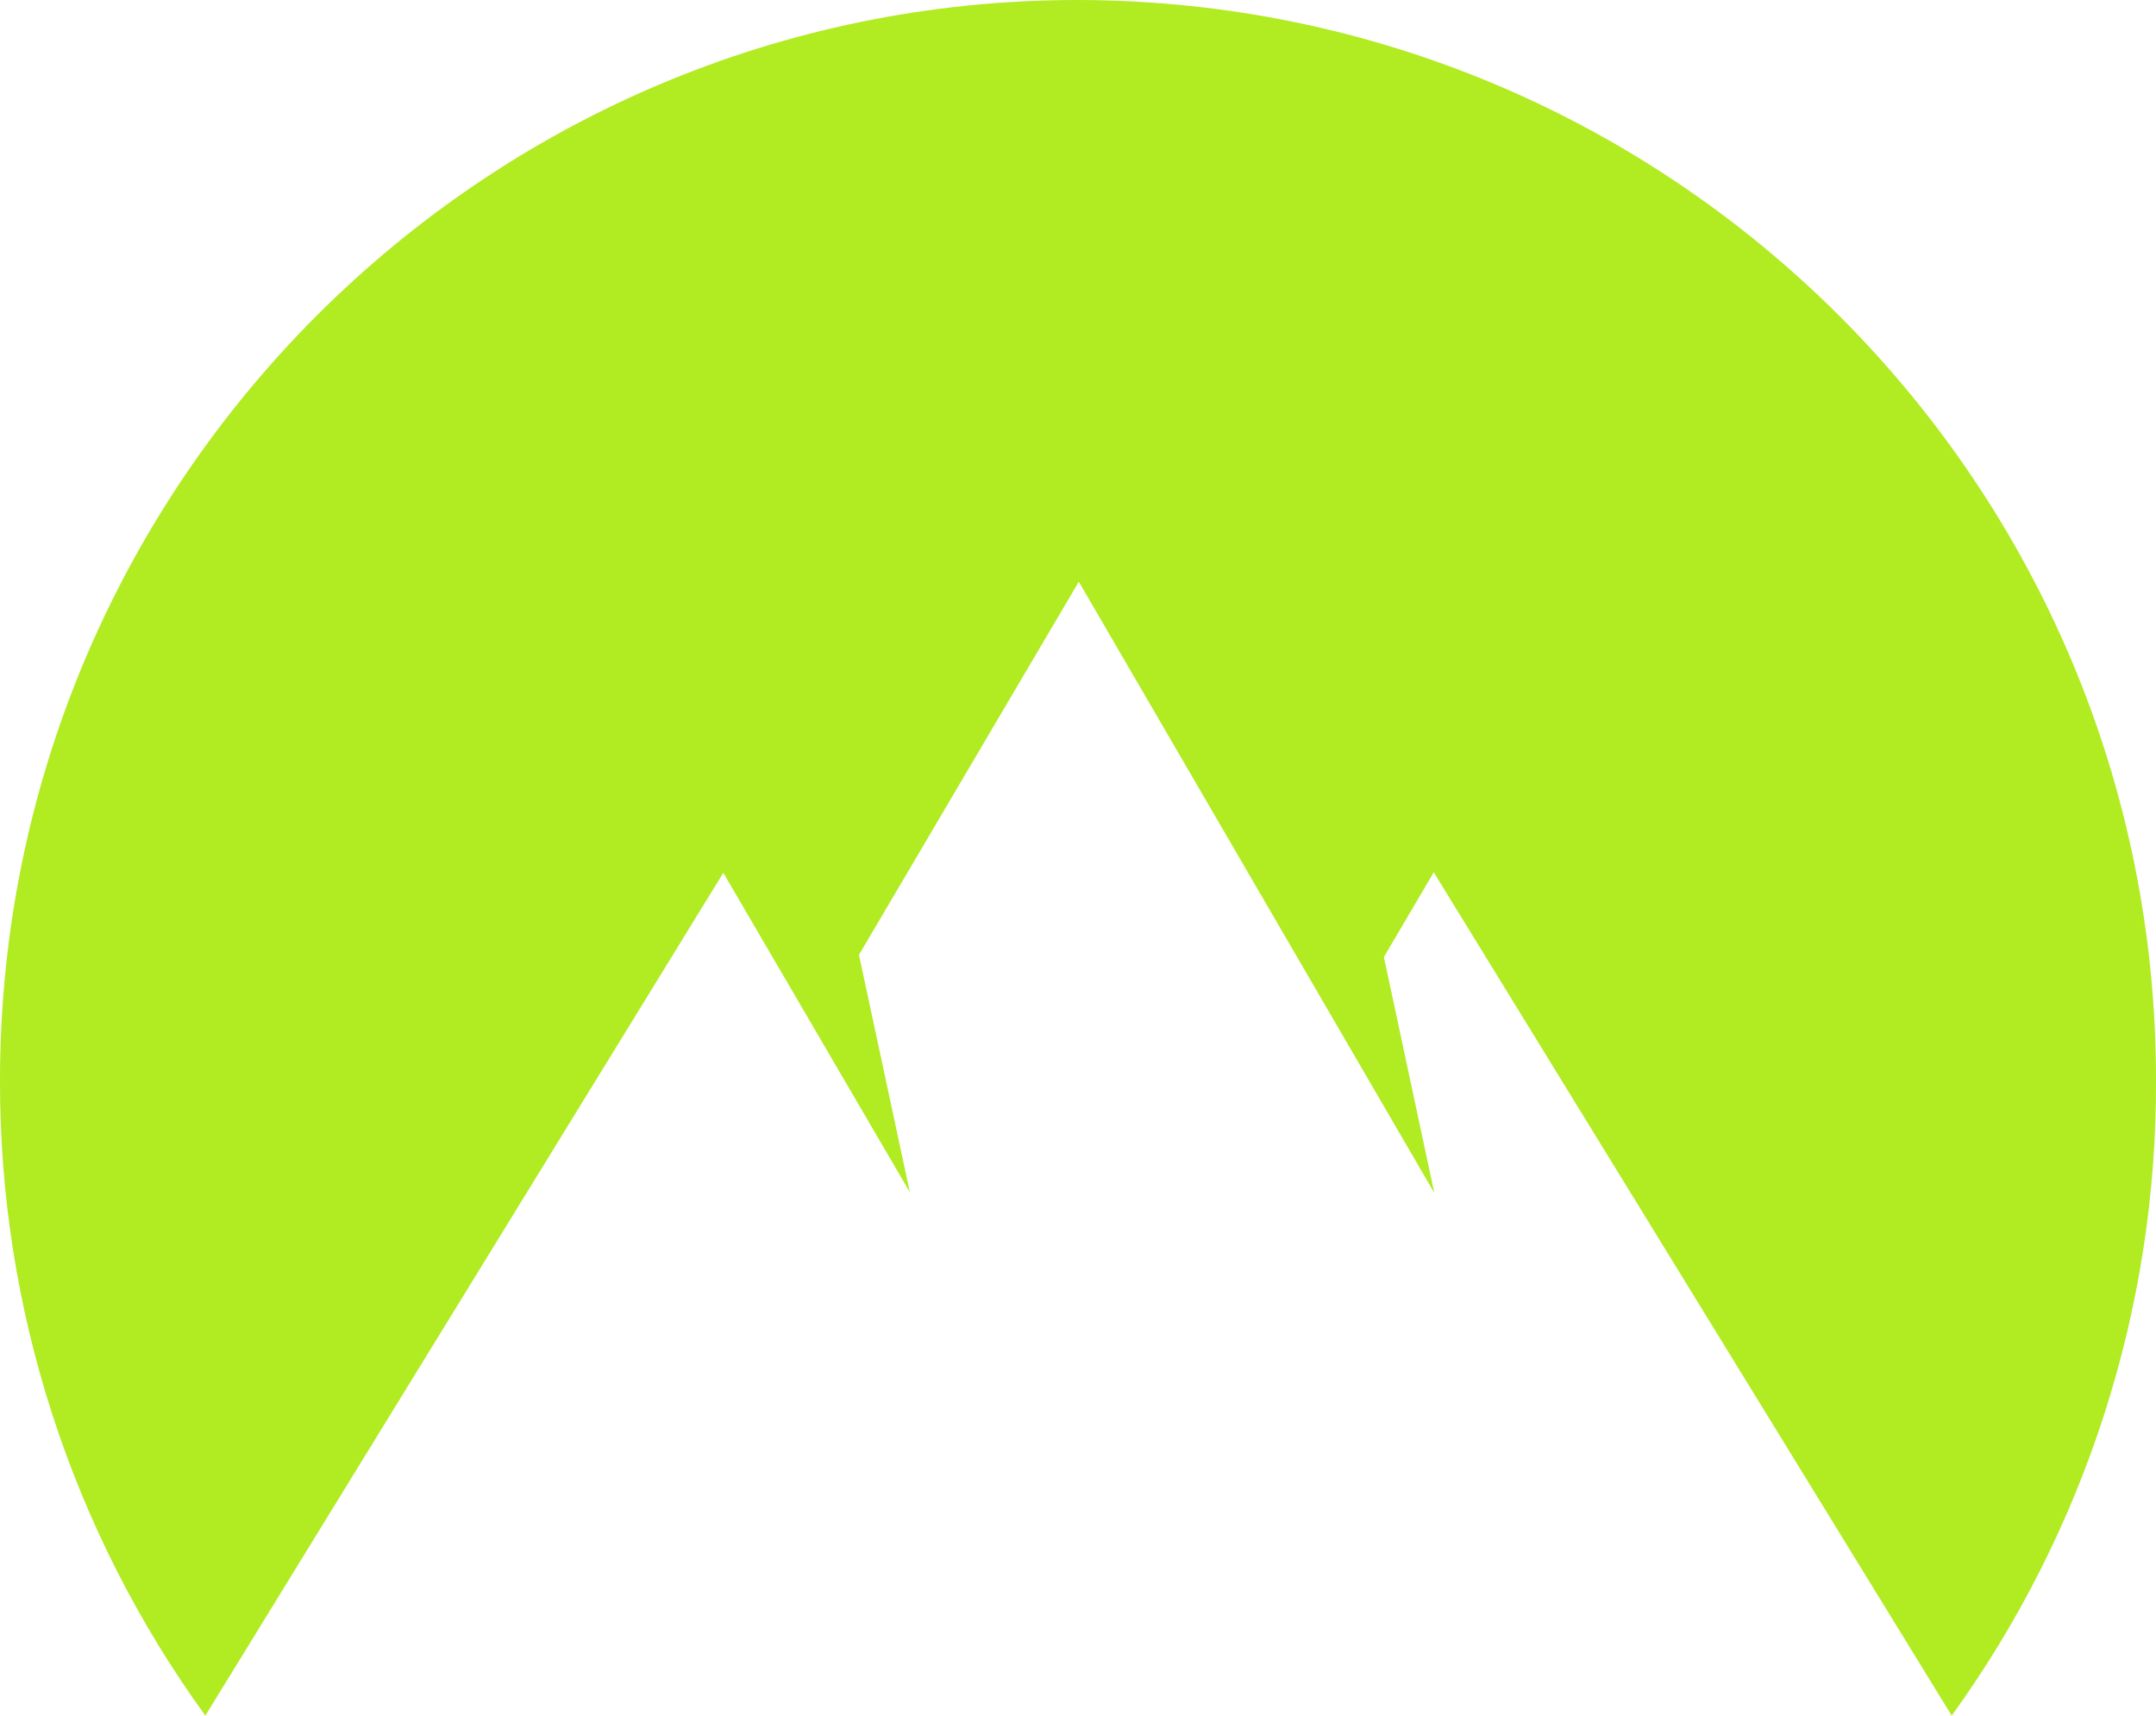
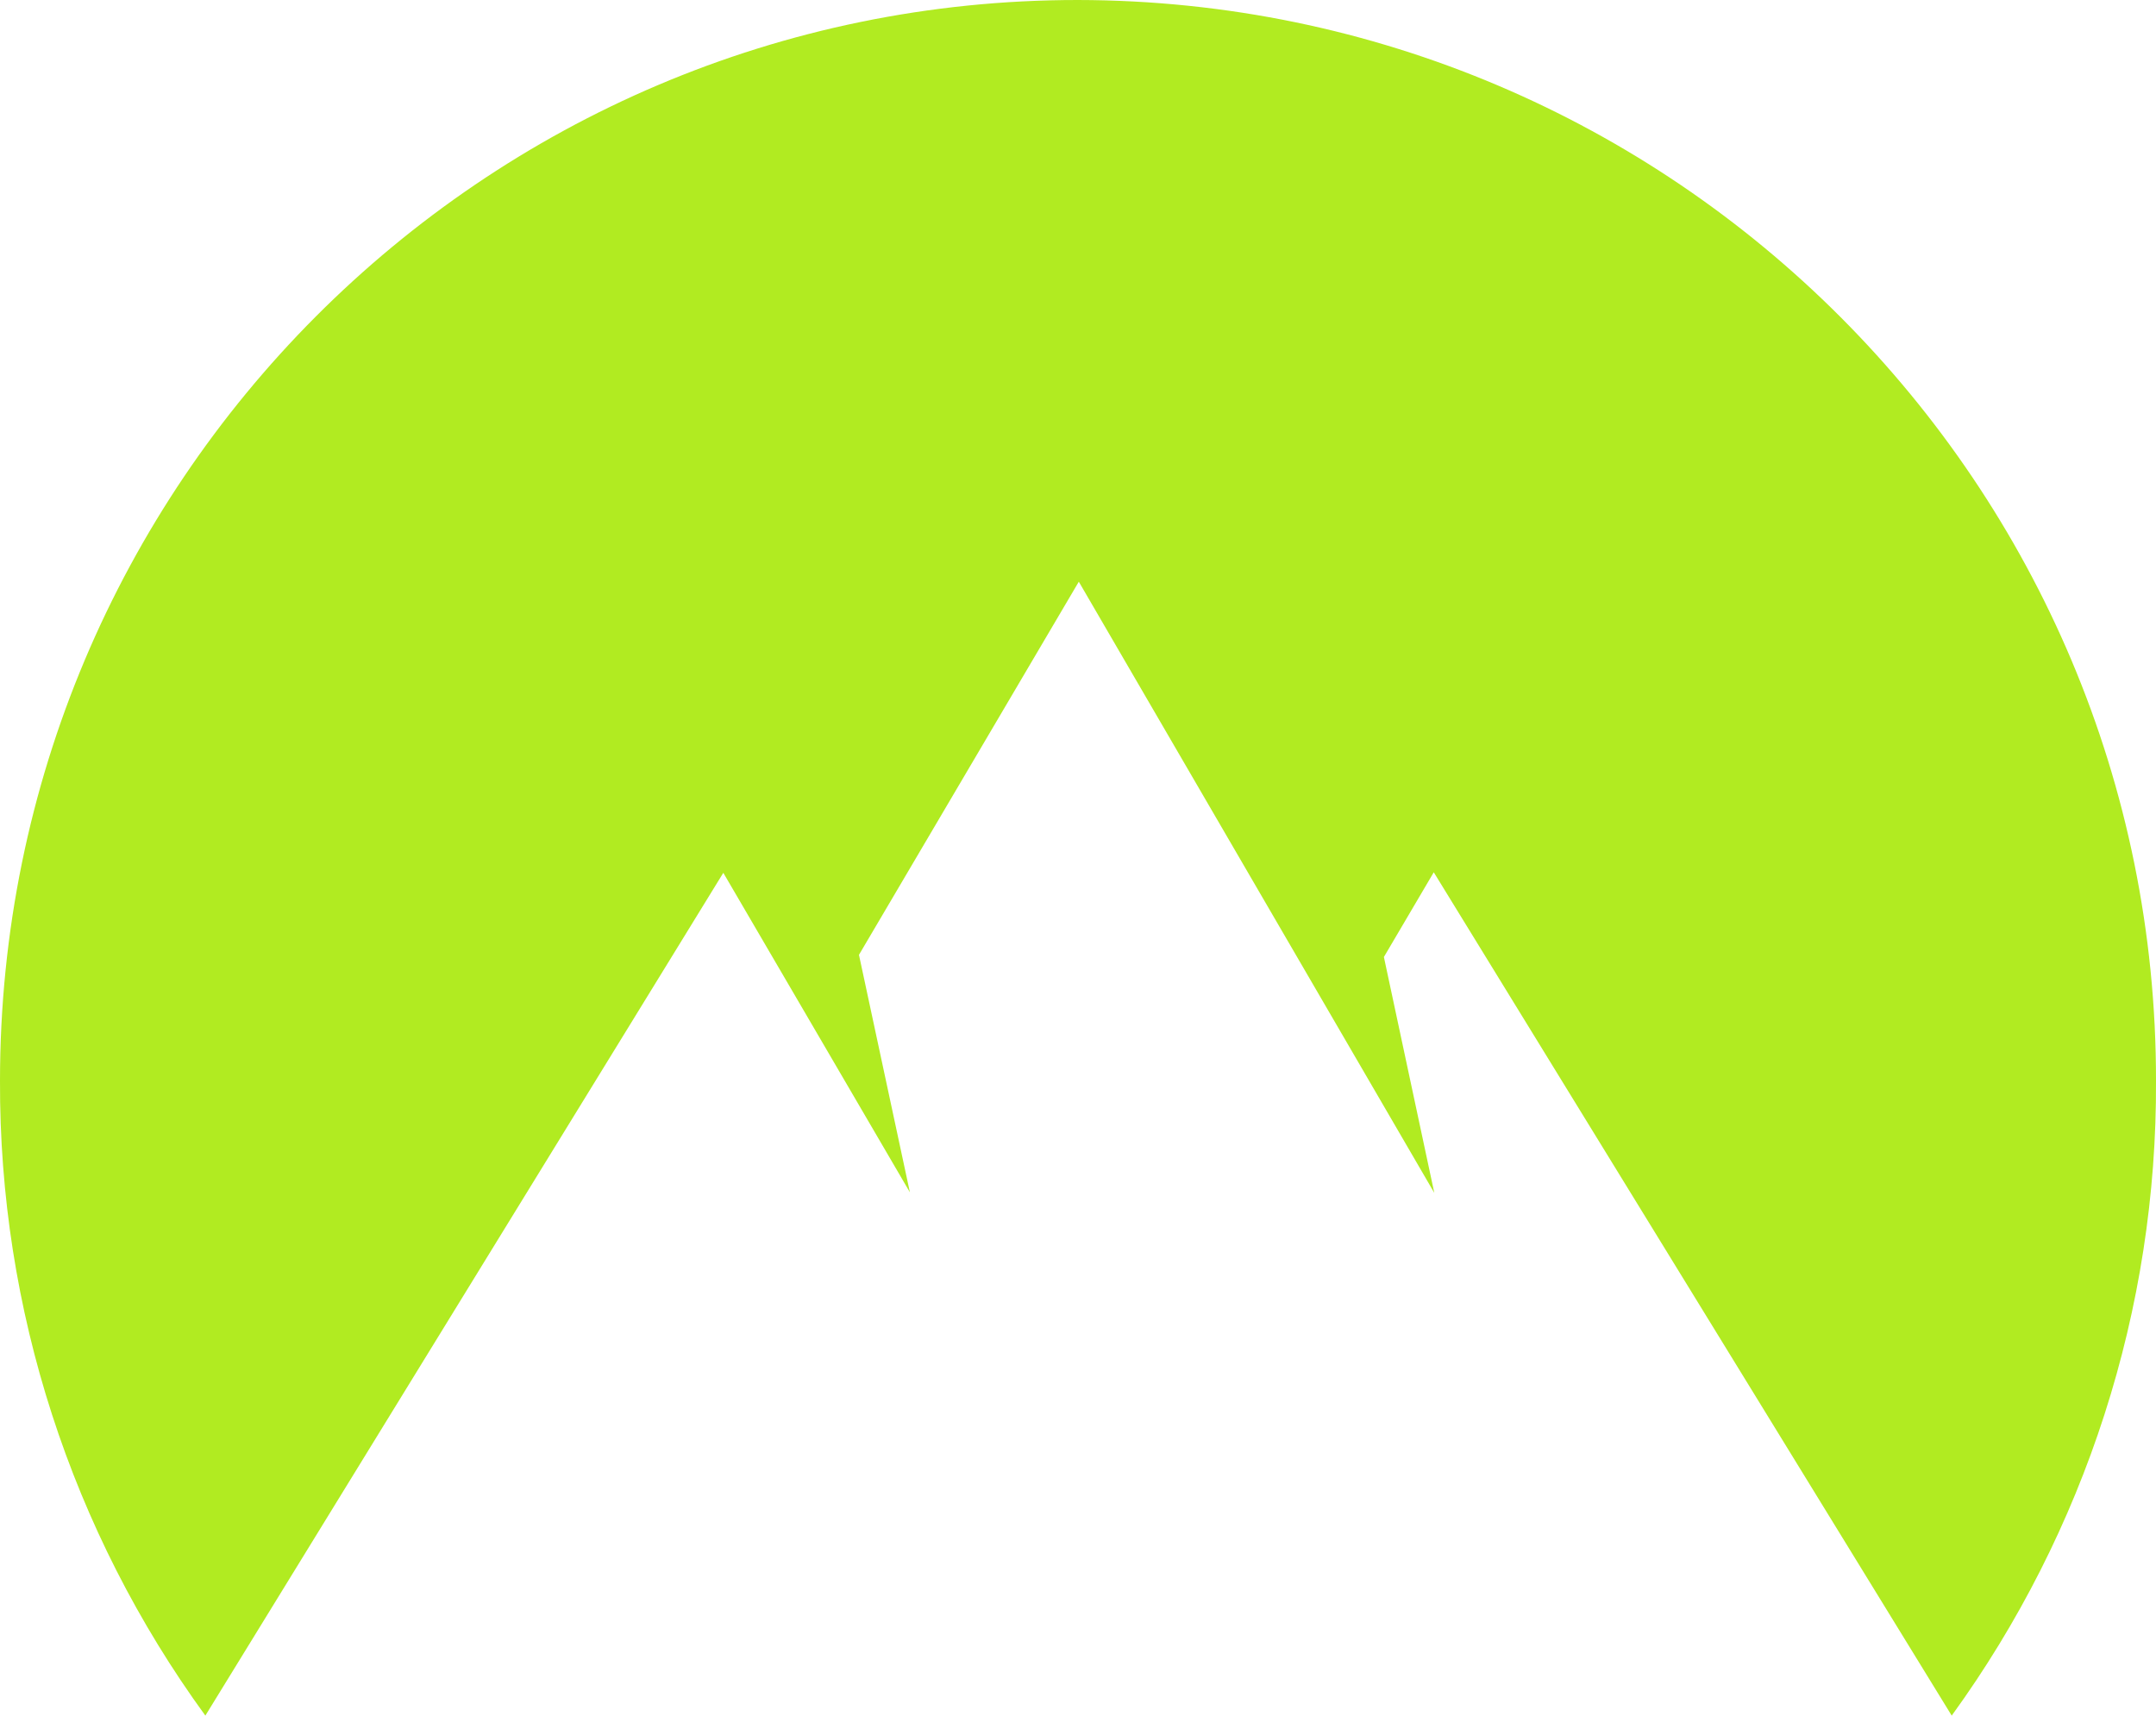
<svg xmlns="http://www.w3.org/2000/svg" viewBox="0 0 40.21 32">
-   <path fill="#b1eb21" d="M3.83 32A20.11 20.11 0 0 1 0 20.16C0 9.03 9 0 20.1 0a20.14 20.14 0 0 1 20.11 20.16A20.1 20.1 0 0 1 36.4 32l-9.66-15.73-.93 1.58.94 4.4-6.63-11.4-4.1 6.96.95 4.43-3.48-5.96z" />
+   <path fill="#b1eb21" d="M3.83 32A20 20 0 0 1 0 20.16C0 9.03 9 0 20.1 0a20.14 20.14 0 0 1 20.11 20.16A20 20 0 0 1 36.4 32l-9.66-15.73-.93 1.58.94 4.4-6.63-11.4-4.1 6.96.95 4.43-3.48-5.96z" />
</svg>
